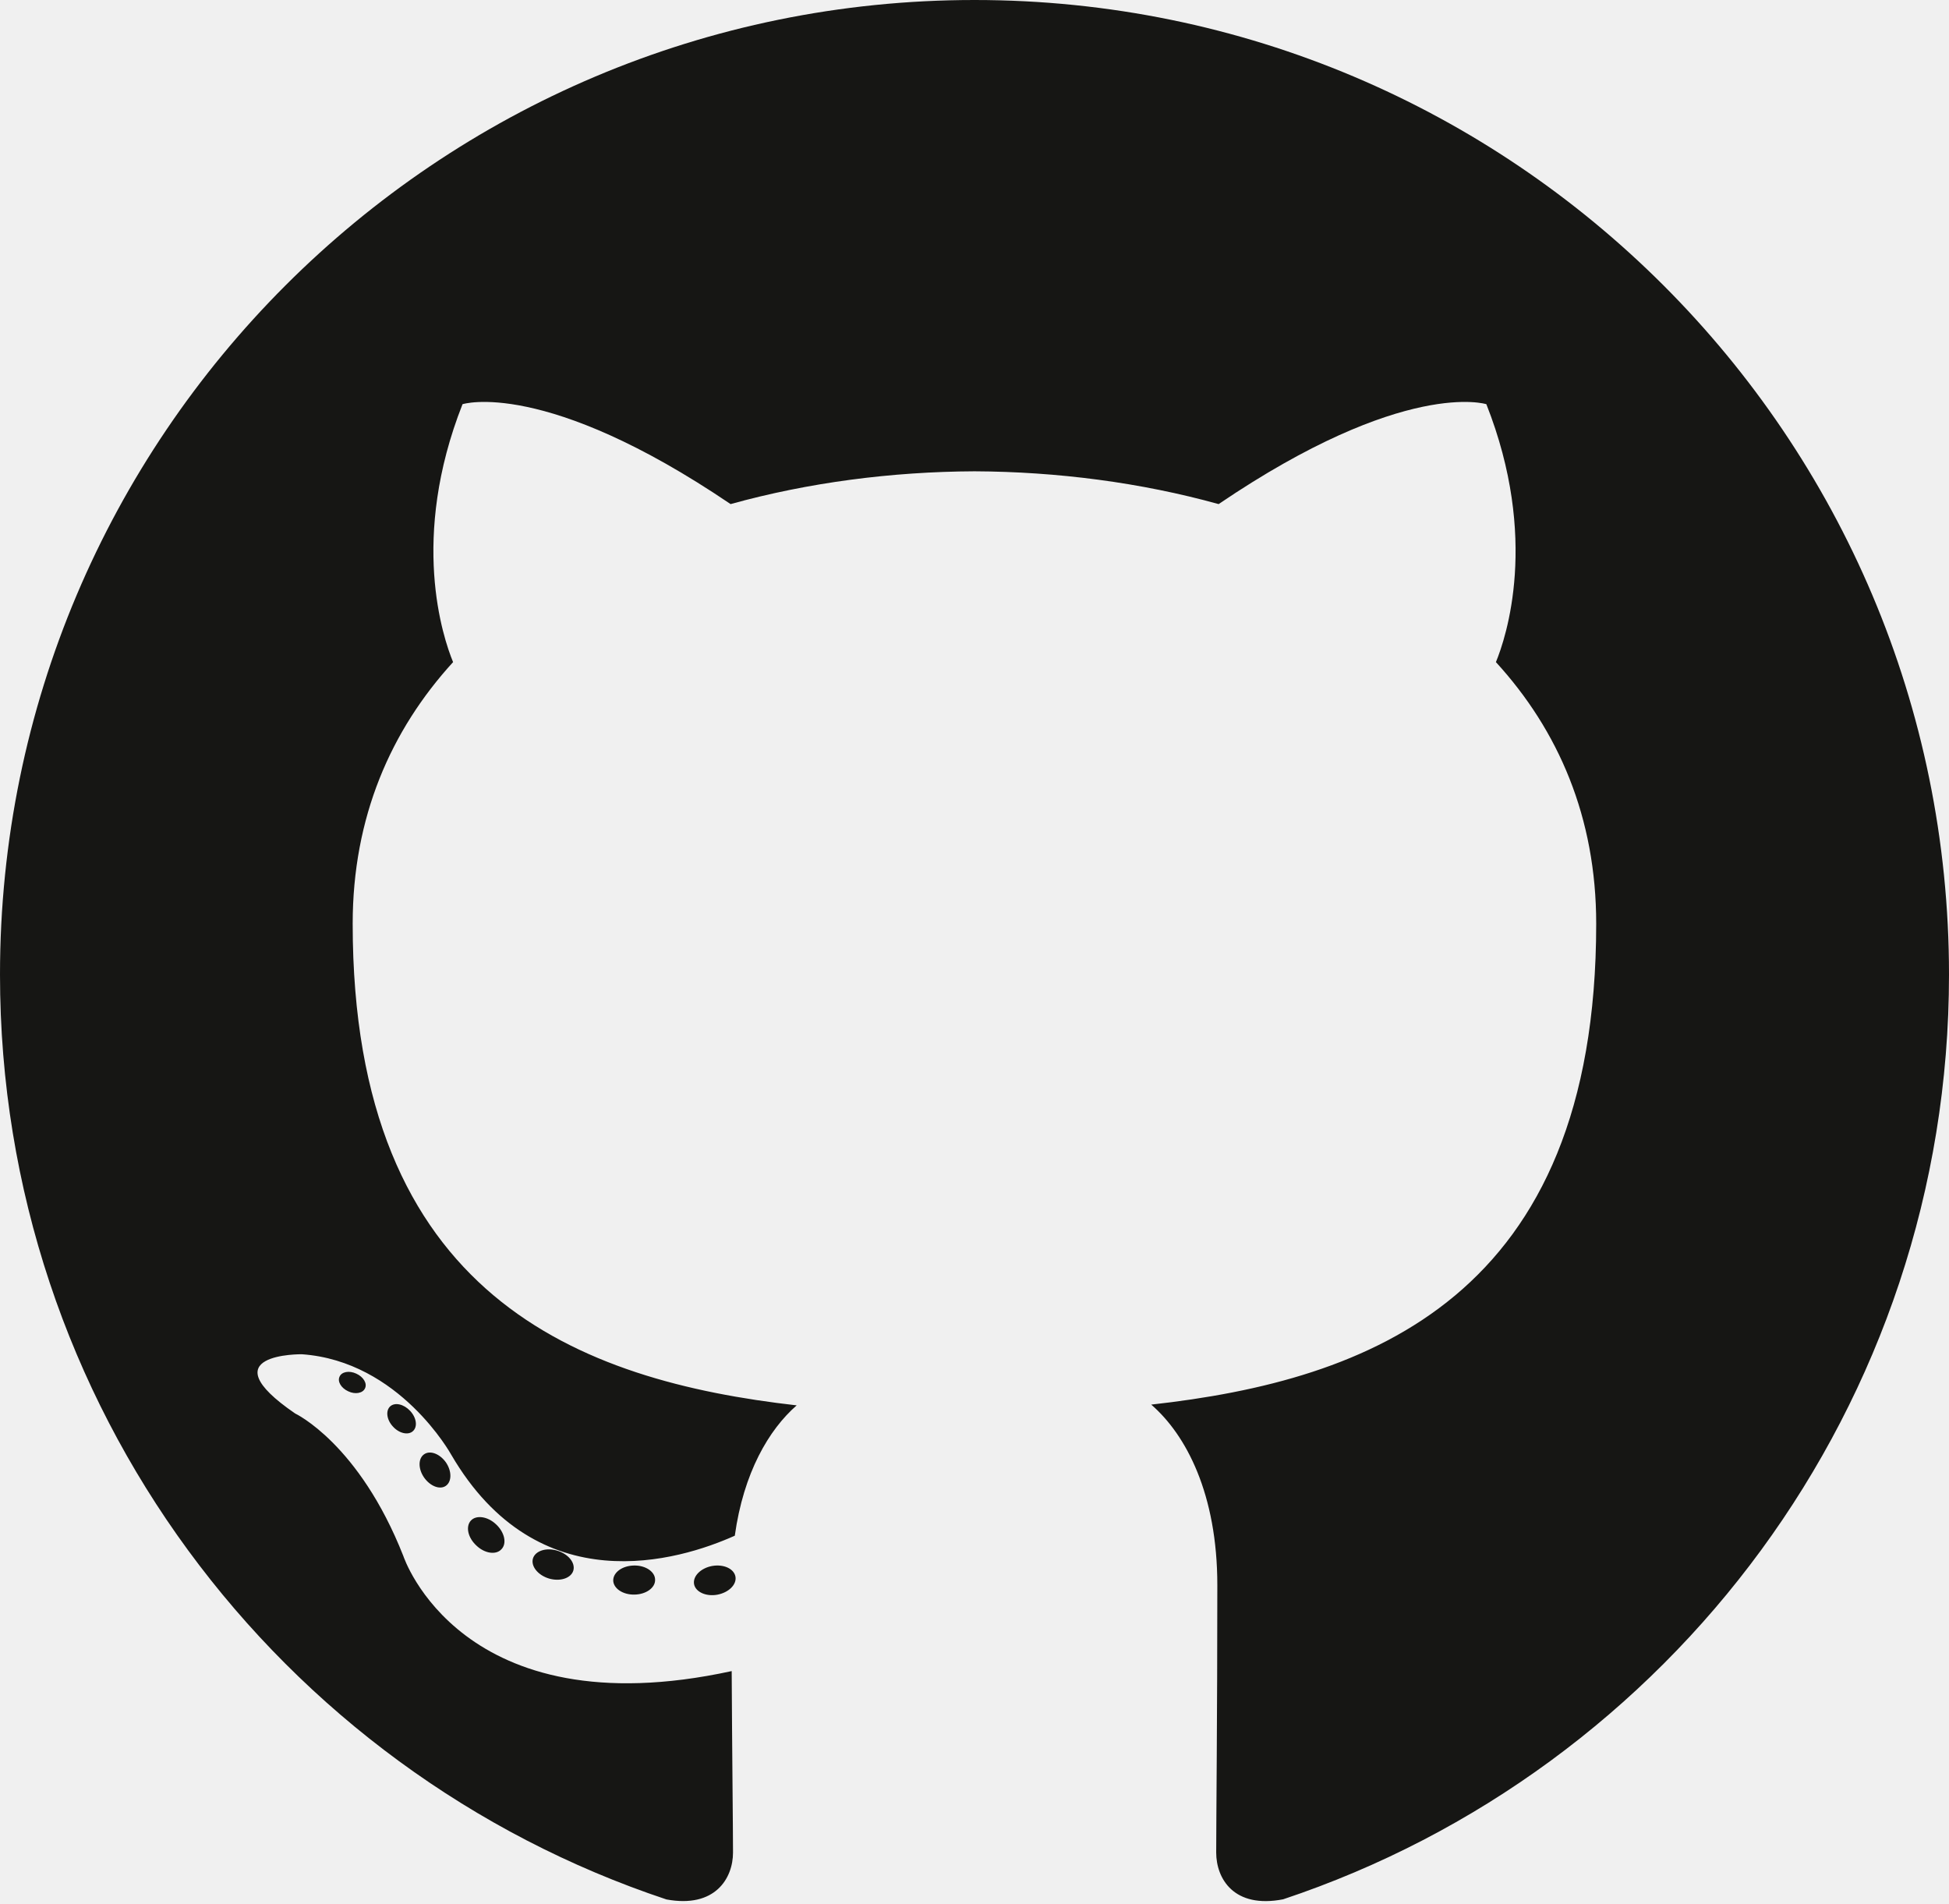
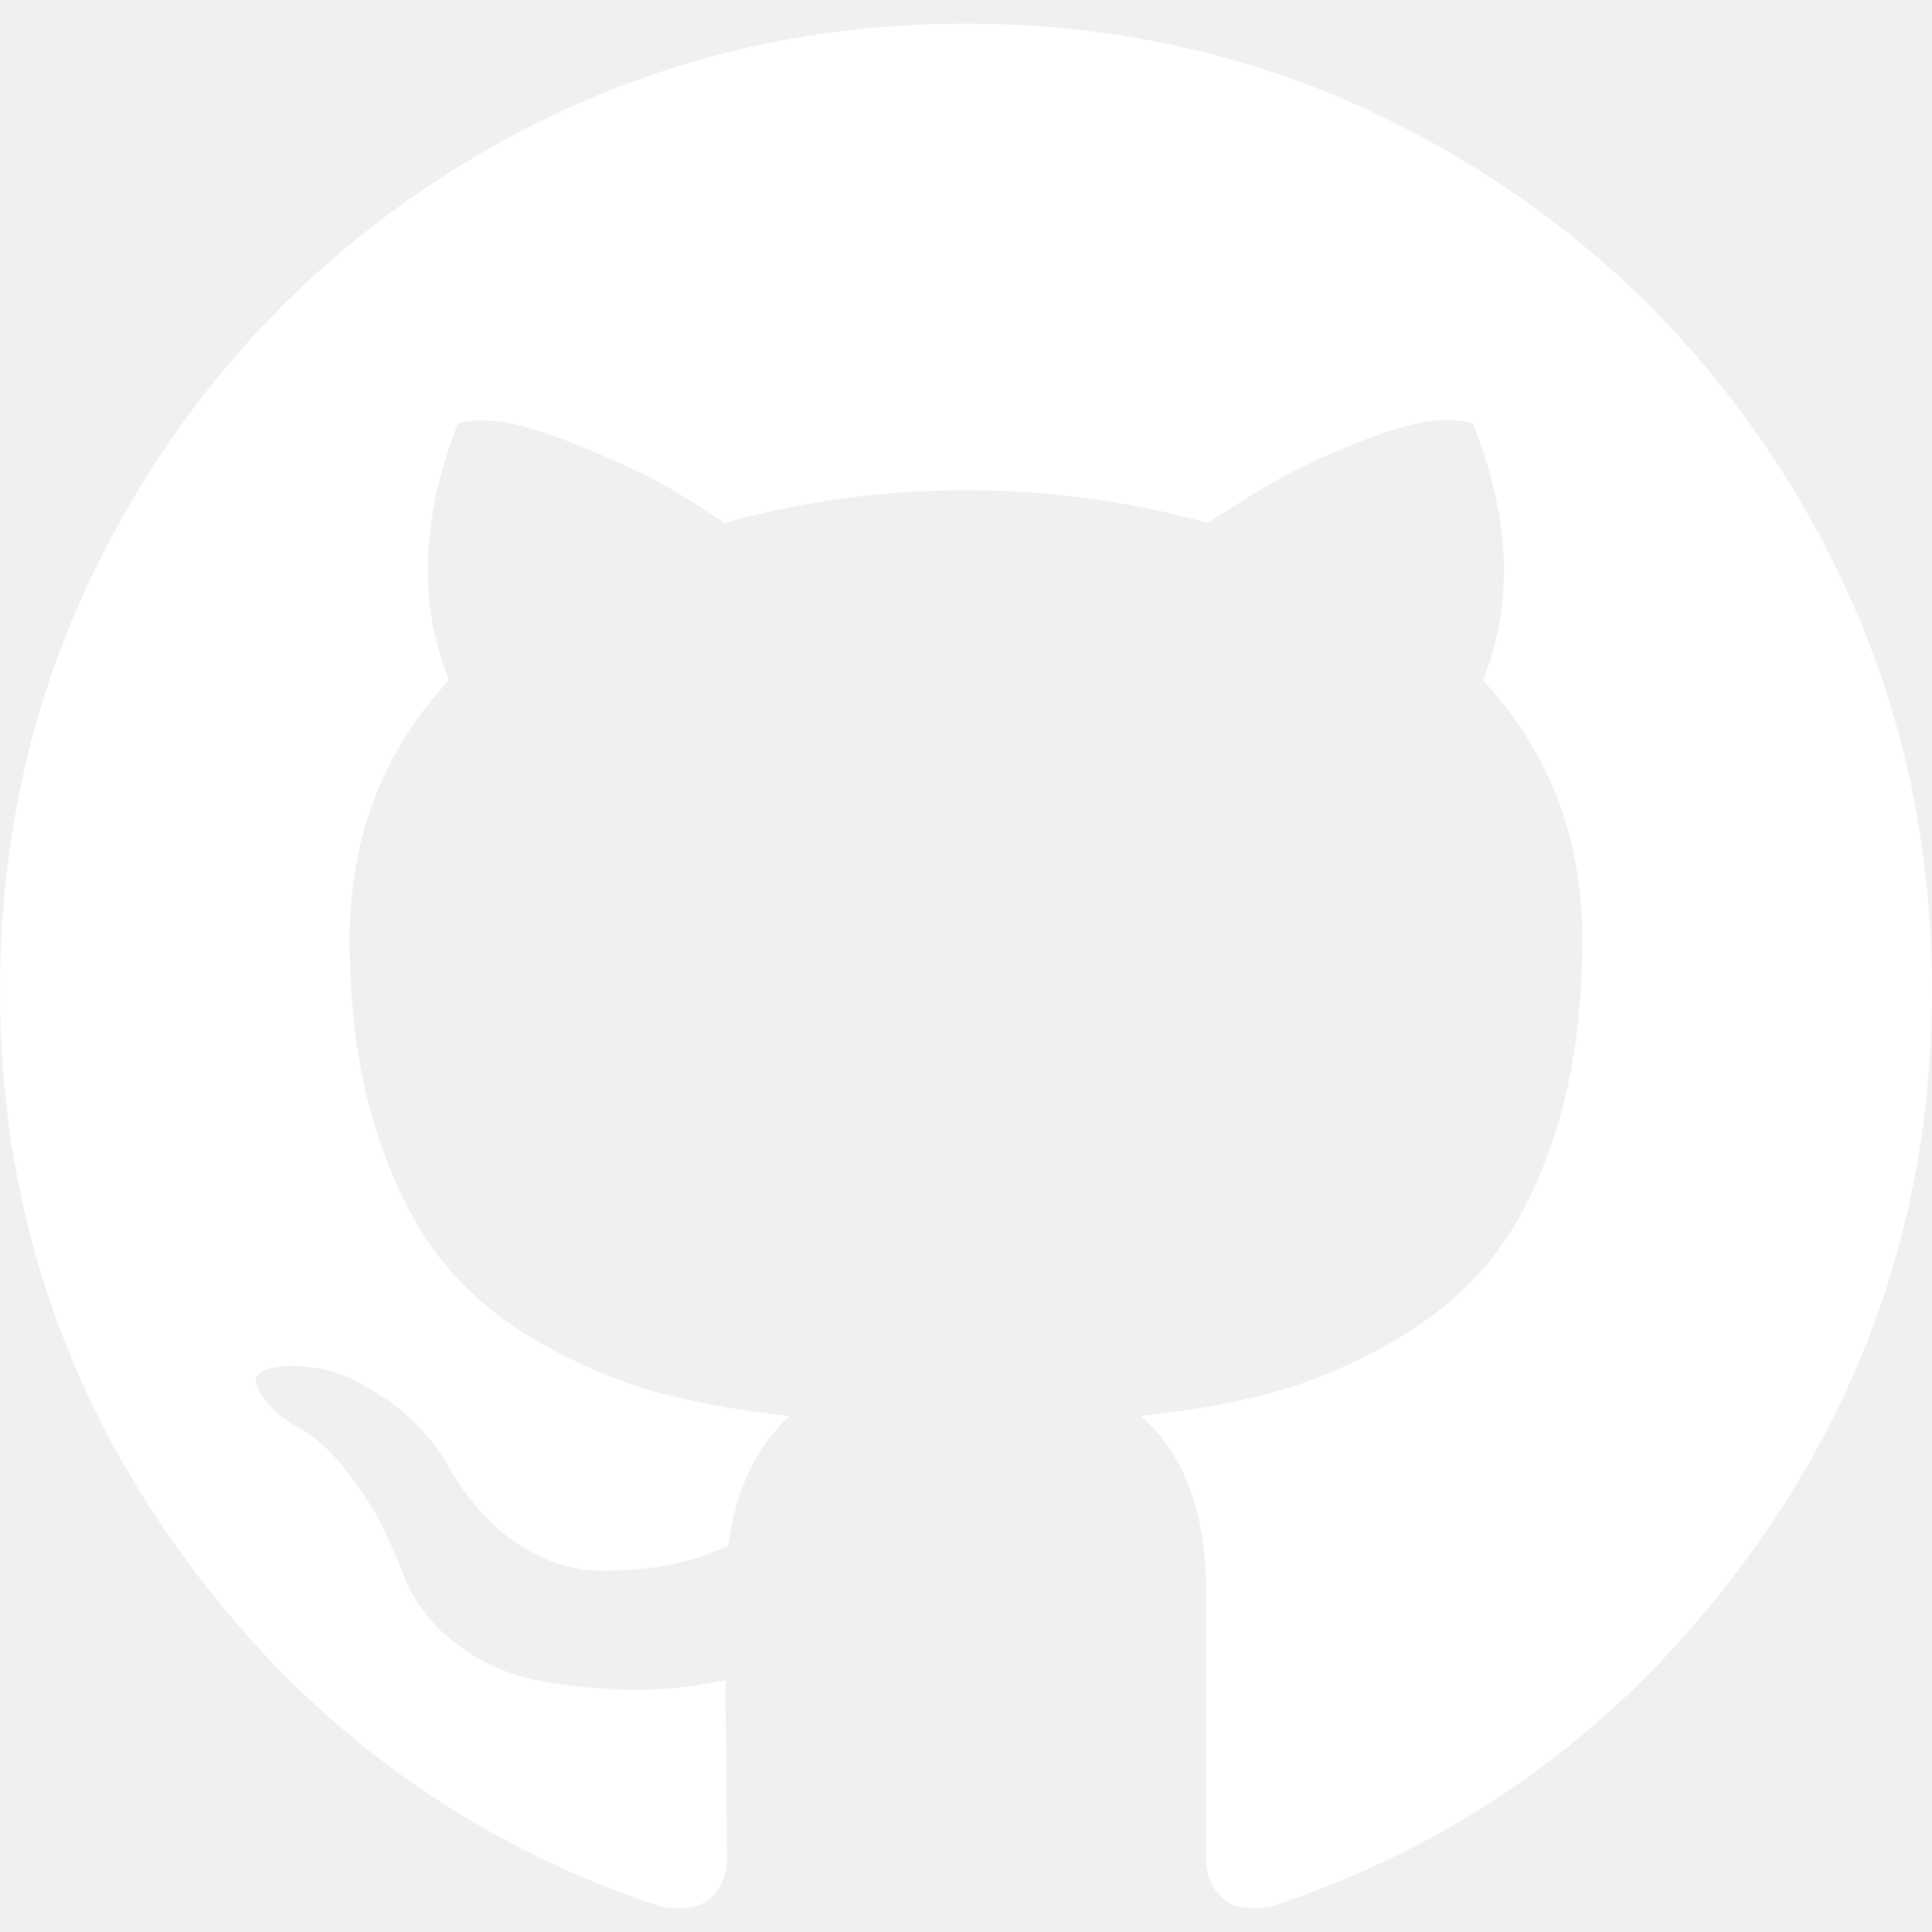
- <svg xmlns="http://www.w3.org/2000/svg" width="256px" height="250px" viewBox="0 0 256 250" version="1.1" preserveAspectRatio="xMidYMid">
+ <svg xmlns="http://www.w3.org/2000/svg" version="1.1" width="512" height="512" x="0" y="0" viewBox="0 0 438.549 438.549" style="enable-background:new 0 0 512 512" xml:space="preserve" class="">
  <g>
-     <path d="M128.001,0 C57.317,0 0,57.307 0,128.001 C0,184.555 36.676,232.536 87.535,249.461 C93.932,250.646 96.281,246.684 96.281,243.303 C96.281,240.251 96.162,230.168 96.107,219.472 C60.497,227.215 52.983,204.37 52.983,204.37 C47.16,189.575 38.77,185.641 38.77,185.641 C27.157,177.696 39.646,177.859 39.646,177.859 C52.499,178.762 59.267,191.05 59.267,191.05 C70.684,210.618 89.212,204.961 96.516,201.69 C97.665,193.418 100.982,187.771 104.643,184.574 C76.212,181.338 46.325,170.362 46.325,121.316 C46.325,107.341 51.325,95.922 59.513,86.958 C58.184,83.734 53.803,70.716 60.753,53.084 C60.753,53.084 71.502,49.644 95.963,66.205 C106.173,63.369 117.123,61.947 128.001,61.898 C138.879,61.947 149.838,63.369 160.067,66.205 C184.498,49.644 195.232,53.084 195.232,53.084 C202.199,70.716 197.816,83.734 196.487,86.958 C204.694,95.922 209.66,107.341 209.66,121.316 C209.66,170.479 179.716,181.304 151.213,184.473 C155.804,188.445 159.895,196.235 159.895,208.177 C159.895,225.303 159.747,239.087 159.747,243.303 C159.747,246.71 162.051,250.701 168.539,249.444 C219.37,232.5 256,184.536 256,128.001 C256,57.307 198.691,0 128.001,0 Z M47.941,182.34 C47.659,182.976 46.658,183.167 45.747,182.73 C44.818,182.313 44.297,181.446 44.598,180.808 C44.873,180.153 45.876,179.97 46.802,180.409 C47.733,180.827 48.263,181.702 47.941,182.34 Z M54.237,187.958 C53.626,188.524 52.433,188.261 51.623,187.367 C50.786,186.475 50.629,185.281 51.248,184.707 C51.878,184.141 53.035,184.406 53.874,185.298 C54.712,186.201 54.875,187.386 54.237,187.958 Z M58.556,195.146 C57.772,195.691 56.49,195.18 55.697,194.042 C54.913,192.904 54.913,191.539 55.714,190.992 C56.509,190.445 57.772,190.937 58.575,192.067 C59.357,193.224 59.357,194.589 58.556,195.146 Z M65.861,203.471 C65.16,204.245 63.665,204.037 62.572,202.982 C61.452,201.949 61.141,200.485 61.845,199.711 C62.555,198.935 64.058,199.153 65.16,200.201 C66.27,201.231 66.61,202.706 65.861,203.471 Z M75.303,206.282 C74.993,207.284 73.554,207.74 72.104,207.314 C70.656,206.875 69.709,205.701 70.001,204.688 C70.302,203.679 71.748,203.204 73.208,203.66 C74.654,204.096 75.604,205.262 75.303,206.282 Z M86.047,207.474 C86.083,208.529 84.854,209.405 83.332,209.424 C81.801,209.458 80.563,208.603 80.546,207.565 C80.546,206.499 81.748,205.632 83.279,205.606 C84.801,205.577 86.047,206.424 86.047,207.474 Z M96.602,207.069 C96.784,208.099 95.727,209.157 94.215,209.439 C92.73,209.71 91.354,209.074 91.165,208.053 C90.981,206.997 92.058,205.939 93.541,205.666 C95.055,205.403 96.409,206.022 96.602,207.069 Z" fill="#161614" />
+     <g>
+       <path d="M409.132,114.573c-19.608-33.596-46.205-60.194-79.798-79.8C295.736,15.166,259.057,5.365,219.271,5.365   c-39.781,0-76.472,9.804-110.063,29.408c-33.596,19.605-60.192,46.204-79.8,79.8C9.803,148.168,0,184.854,0,224.63   c0,47.78,13.94,90.745,41.827,128.906c27.884,38.164,63.906,64.572,108.063,79.227c5.14,0.954,8.945,0.283,11.419-1.996   c2.475-2.282,3.711-5.14,3.711-8.562c0-0.571-0.049-5.708-0.144-15.417c-0.098-9.709-0.144-18.179-0.144-25.406l-6.567,1.136   c-4.187,0.767-9.469,1.092-15.846,1c-6.374-0.089-12.991-0.757-19.842-1.999c-6.854-1.231-13.229-4.086-19.13-8.559   c-5.898-4.473-10.085-10.328-12.56-17.556l-2.855-6.57c-1.903-4.374-4.899-9.233-8.992-14.559   c-4.093-5.331-8.232-8.945-12.419-10.848l-1.999-1.431c-1.332-0.951-2.568-2.098-3.711-3.429c-1.142-1.331-1.997-2.663-2.568-3.997   c-0.572-1.335-0.098-2.43,1.427-3.289c1.525-0.859,4.281-1.276,8.28-1.276l5.708,0.853c3.807,0.763,8.516,3.042,14.133,6.851   c5.614,3.806,10.229,8.754,13.846,14.842c4.38,7.806,9.657,13.754,15.846,17.847c6.184,4.093,12.419,6.136,18.699,6.136   c6.28,0,11.704-0.476,16.274-1.423c4.565-0.952,8.848-2.383,12.847-4.285c1.713-12.758,6.377-22.559,13.988-29.41   c-10.848-1.14-20.601-2.857-29.264-5.14c-8.658-2.286-17.605-5.996-26.835-11.14c-9.235-5.137-16.896-11.516-22.985-19.126   c-6.09-7.614-11.088-17.61-14.987-29.979c-3.901-12.374-5.852-26.648-5.852-42.826c0-23.035,7.52-42.637,22.557-58.817   c-7.044-17.318-6.379-36.732,1.997-58.24c5.52-1.715,13.706-0.428,24.554,3.853c10.85,4.283,18.794,7.952,23.84,10.994   c5.046,3.041,9.089,5.618,12.135,7.708c17.705-4.947,35.976-7.421,54.818-7.421s37.117,2.474,54.823,7.421l10.849-6.849   c7.419-4.57,16.18-8.758,26.262-12.565c10.088-3.805,17.802-4.853,23.134-3.138c8.562,21.509,9.325,40.922,2.279,58.24   c15.036,16.18,22.559,35.787,22.559,58.817c0,16.178-1.958,30.497-5.853,42.966c-3.9,12.471-8.941,22.457-15.125,29.979   c-6.191,7.521-13.901,13.85-23.131,18.986c-9.232,5.14-18.182,8.85-26.84,11.136c-8.662,2.286-18.415,4.004-29.263,5.146   c9.894,8.562,14.842,22.077,14.842,40.539v60.237c0,3.422,1.19,6.279,3.572,8.562c2.379,2.279,6.136,2.95,11.276,1.995   c44.163-14.653,80.185-41.062,108.068-79.226c27.88-38.161,41.825-81.126,41.825-128.906   C438.536,184.851,428.728,148.168,409.132,114.573z" fill="#ffffff" data-original="#000000" style="" class="" />
+     </g>
+     <g>
+ </g>
+     <g>
+ </g>
+     <g>
+ </g>
+     <g>
+ </g>
+     <g>
+ </g>
+     <g>
+ </g>
+     <g>
+ </g>
+     <g>
+ </g>
+     <g>
+ </g>
+     <g>
+ </g>
+     <g>
+ </g>
+     <g>
+ </g>
+     <g>
+ </g>
+     <g>
+ </g>
+     <g>
+ </g>
  </g>
</svg>
